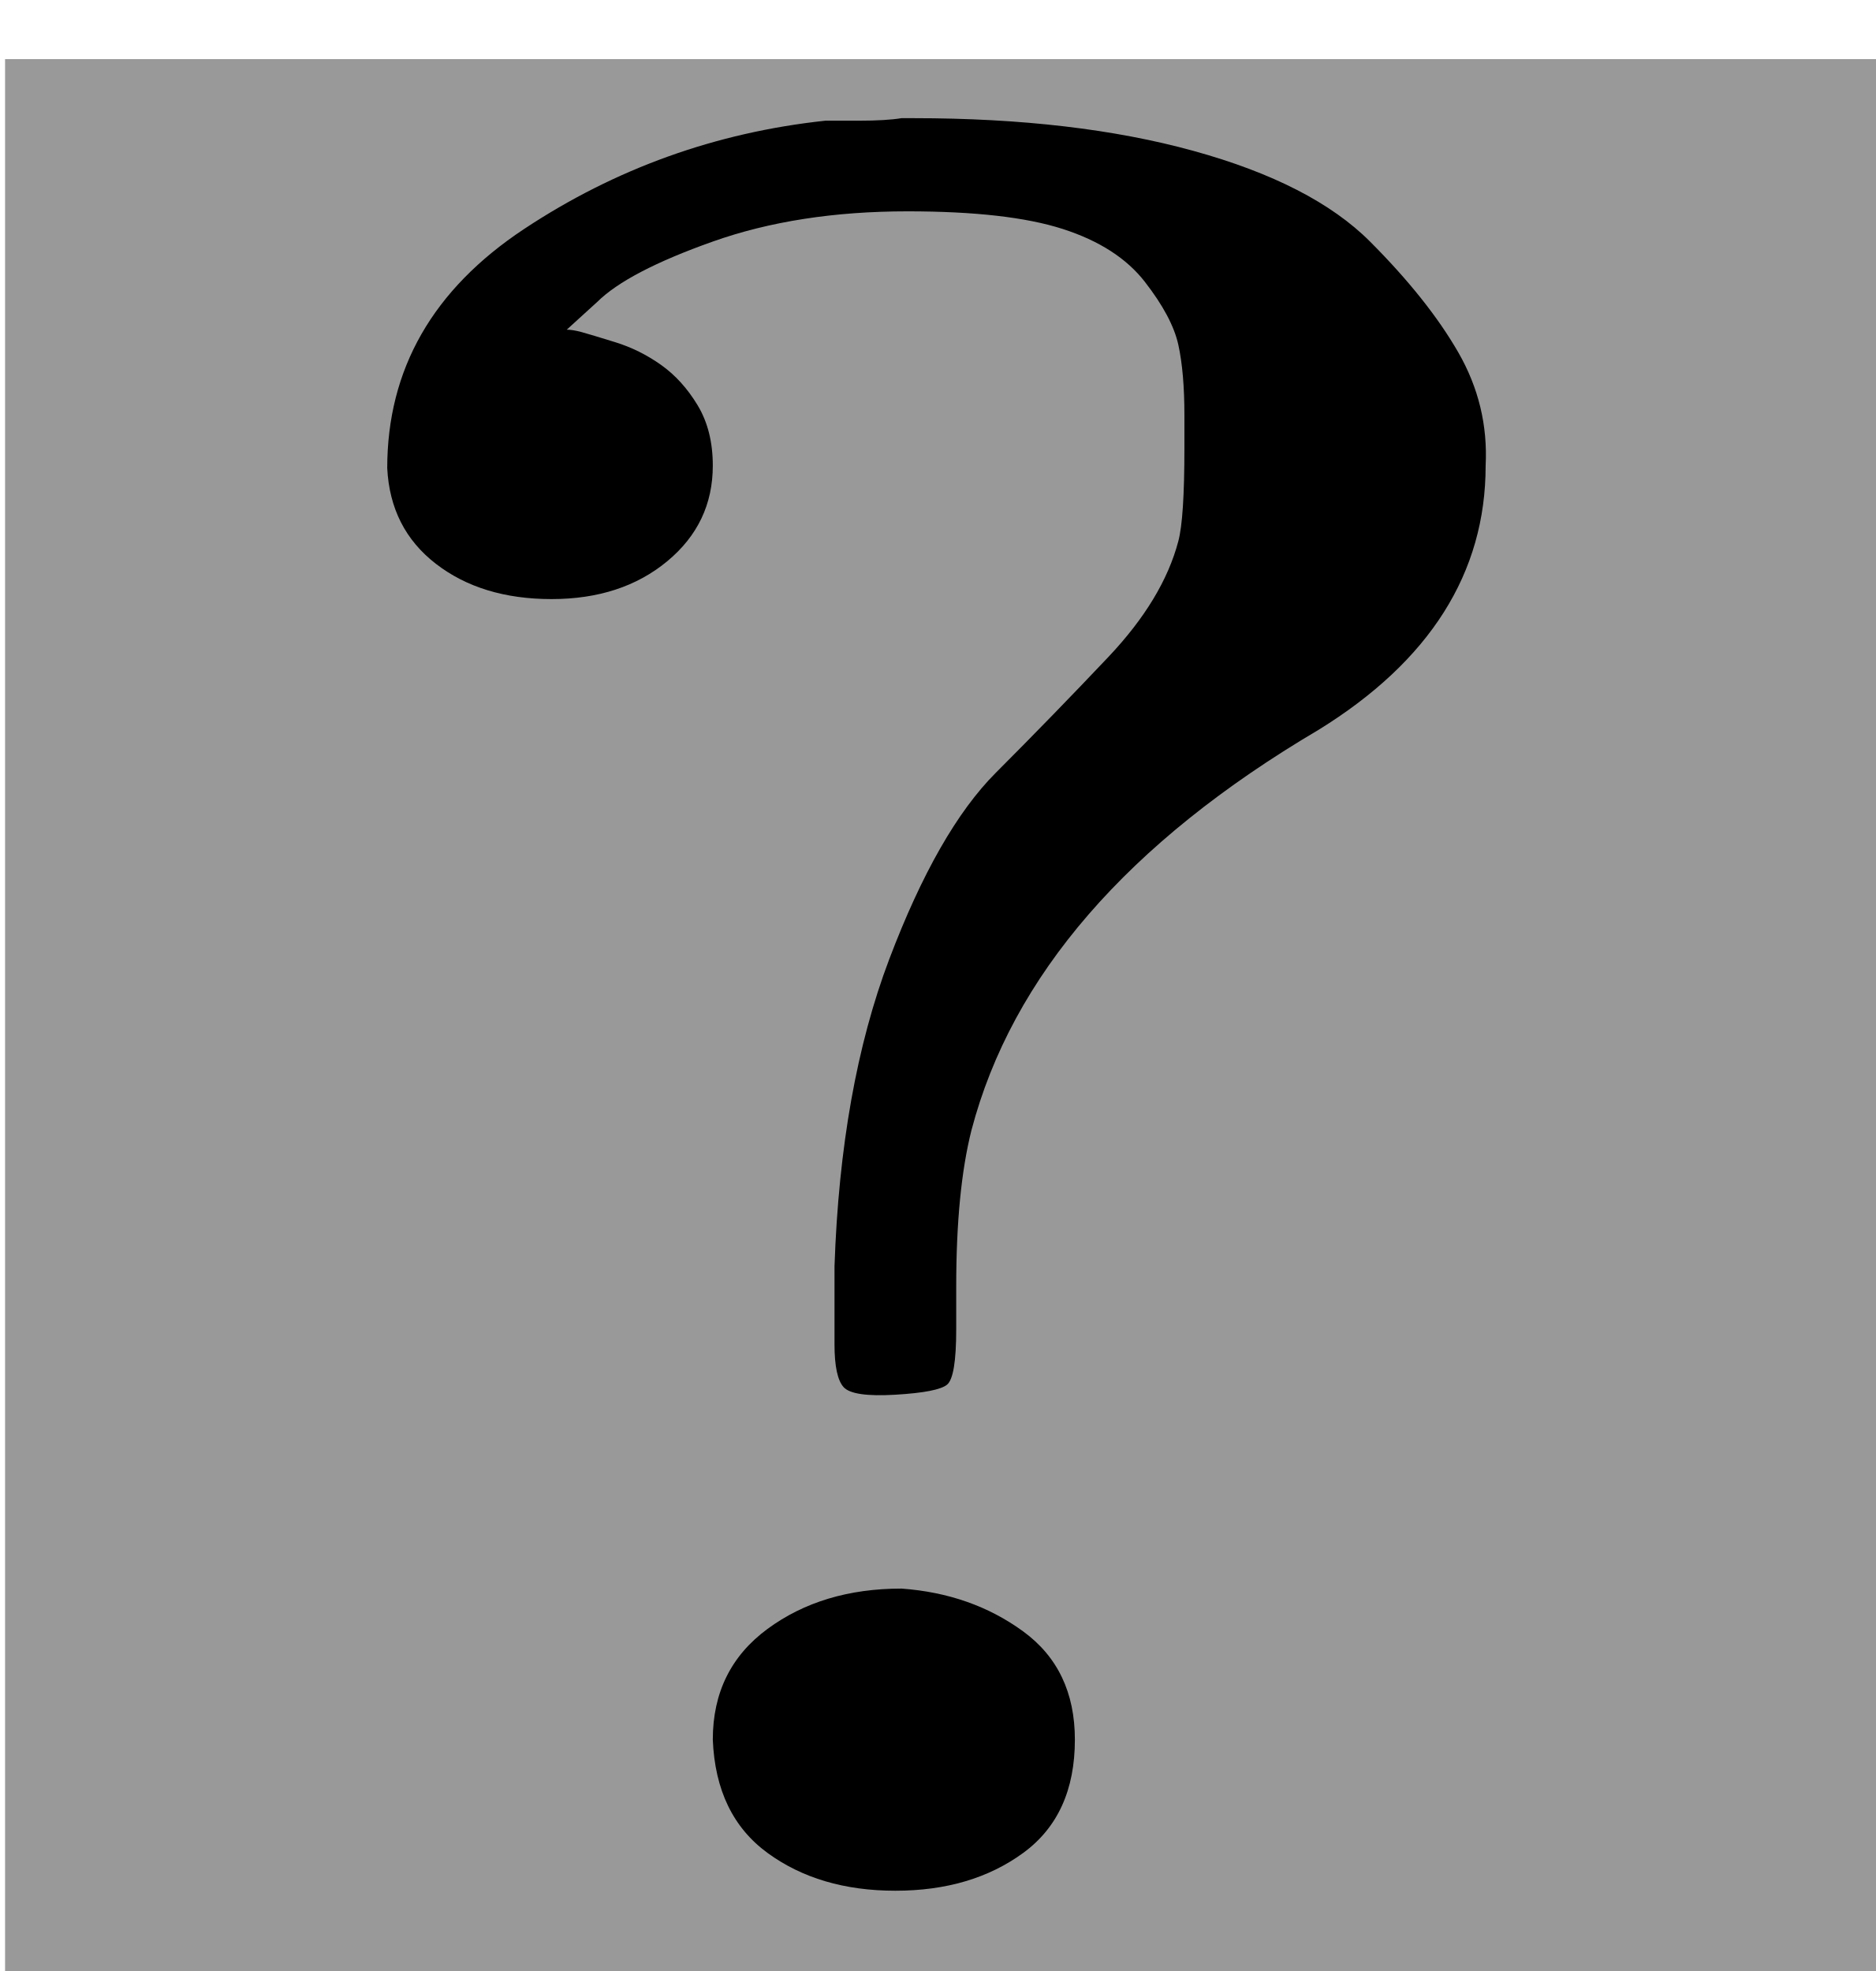
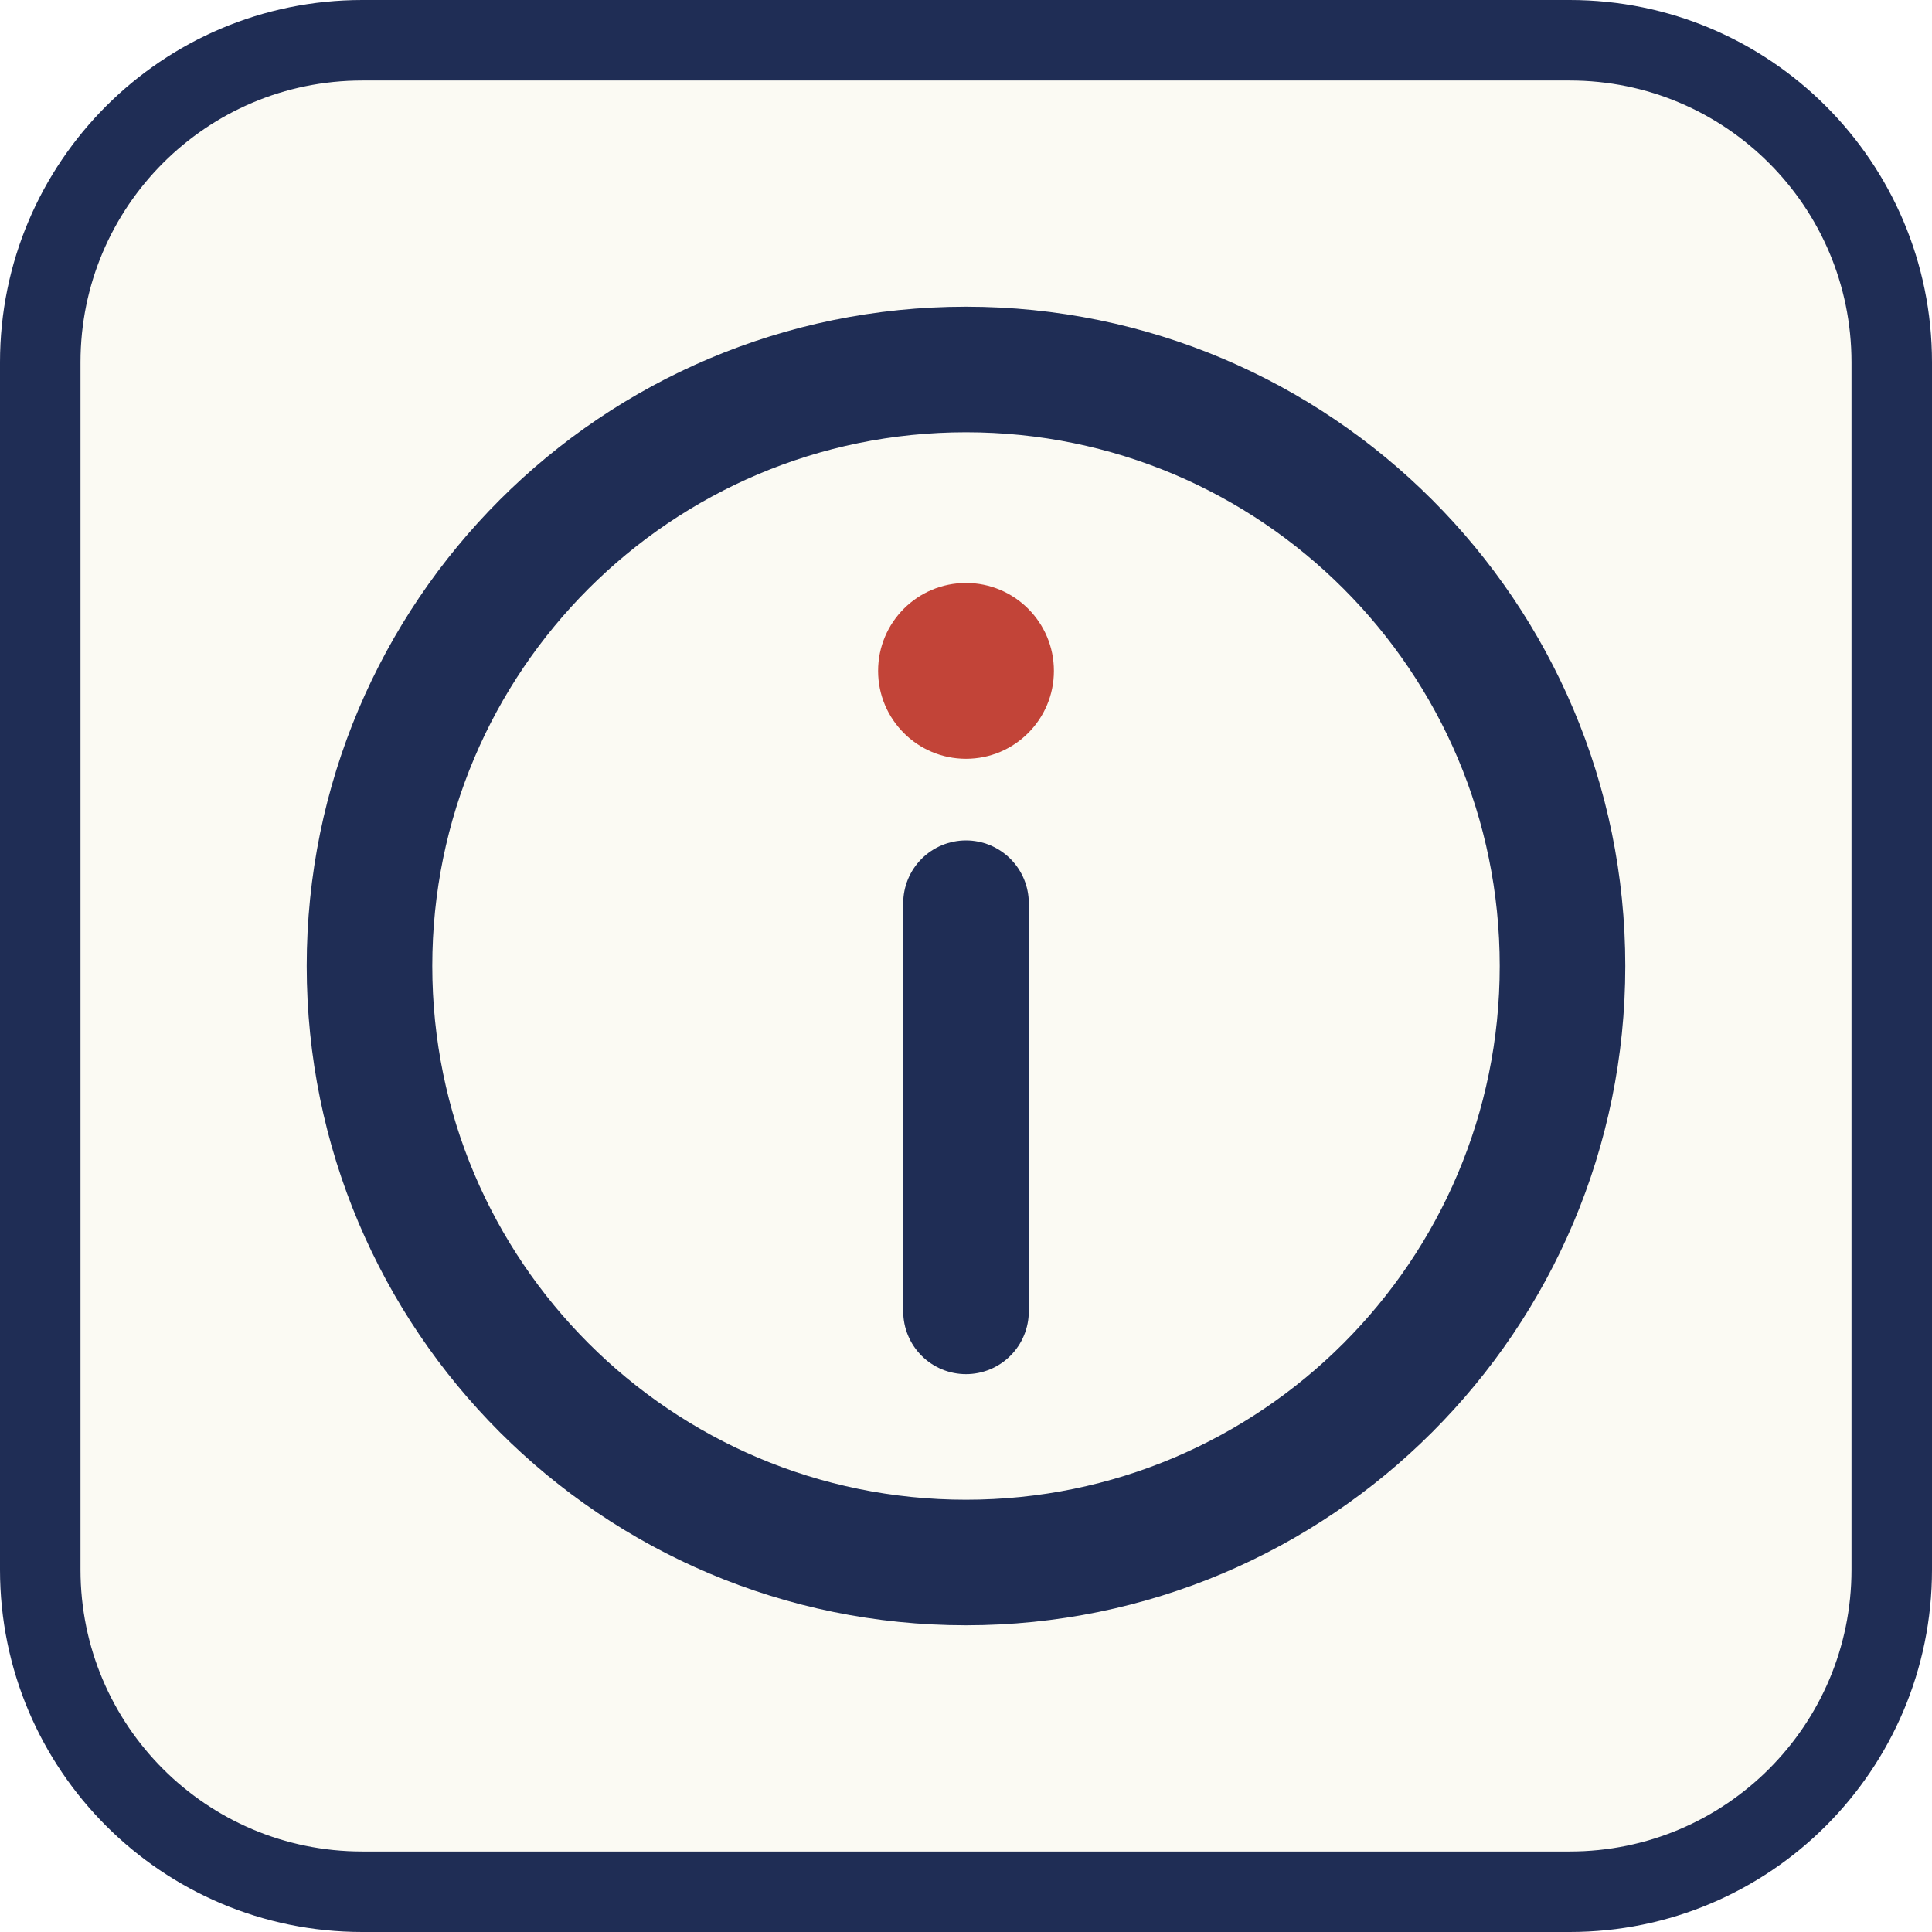
- <svg xmlns="http://www.w3.org/2000/svg" width="27.312px" height="28.704px" viewBox="0 -1586 1509 1586" aria-hidden="true" style="" version="1.1" id="svg32">
-   <defs id="defs6">
-     <linearGradient id="linearGradient1468">
-       <stop style="stop-color:#afa0c1;stop-opacity:1;" offset="0" id="stop1466" />
-     </linearGradient>
-   </defs>
-   <g id="layer1" style="display:inline">
-     <rect id="rect649" width="1510.086" height="1540.223" x="4.031" y="-1538.416" style="stroke-width:55.254;fill-opacity:1;fill:#999999;stroke-miterlimit:4;stroke-dasharray:none" />
-     <g stroke="currentColor" fill="currentColor" stroke-width="0" transform="matrix(2.44783,0,0,-2.026012,176.8543,-62.56995)" id="g11">
-       <g data-mml-node="math" id="g9">
-         <g data-mml-node="mo" id="g7">
-           <path id="use5" d="m 226,668 q -36,0 -64,-12 -28,-12 -38,-24 l -10,-11 q 2,0 5,-1 3,-1 11,-4 8,-3 15,-9 7,-6 12,-16 5,-10 5,-24 0,-23 -15,-38 -15,-15 -38,-15 -23,0 -38,14 -15,14 -16,38 0,59 45,95 45,36 99,43 2,0 11,0 9,0 14,1 h 4 q 53,0 92,-13 39,-13 58,-36 19,-23 29,-44 10,-21 9,-45 0,-64 -55,-105 -94,-67 -114,-159 -5,-24 -5,-62 v -17 q 0,-19 -3,-22 -3,-3 -17,-4 -14,-1 -17,3 -3,4 -3,17 v 31 q 2,71 18,122 16,51 35,74 19,23 37,46 18,23 23,46 2,9 2,37 v 13 q 0,17 -2,28 -2,11 -11,25 -9,14 -27,21 -18,7 -51,7 z M 162,61 q 0,28 18,44 18,16 44,16 23,-2 40,-17 Q 281,89 281,61 281,31 264,16 247,1 222,1 197,1 180,16 163,31 162,61 Z" />
-         </g>
-       </g>
-     </g>
+ <svg xmlns="http://www.w3.org/2000/svg" width="24" height="24" viewBox="0 0 24 24">
+   <rect x="0.5" y="0.5" width="23" height="23" rx="4" fill="#FBFAF3" stroke="#1F2D55" stroke-width="1" />
+   <g transform="translate(12 12) scale(0.78) translate(-12 -12)">
+     <path d="M12 11 V17.5" fill="none" stroke="#1F2D55" stroke-width="2" stroke-linecap="round" stroke-linejoin="round" />
+     <circle cx="12" cy="12" r="9.5" fill="none" stroke="#1F2D55" stroke-width="2" />
+     <circle cx="12" cy="7.3" r="1.4" fill="#C24438" />
  </g>
</svg>
